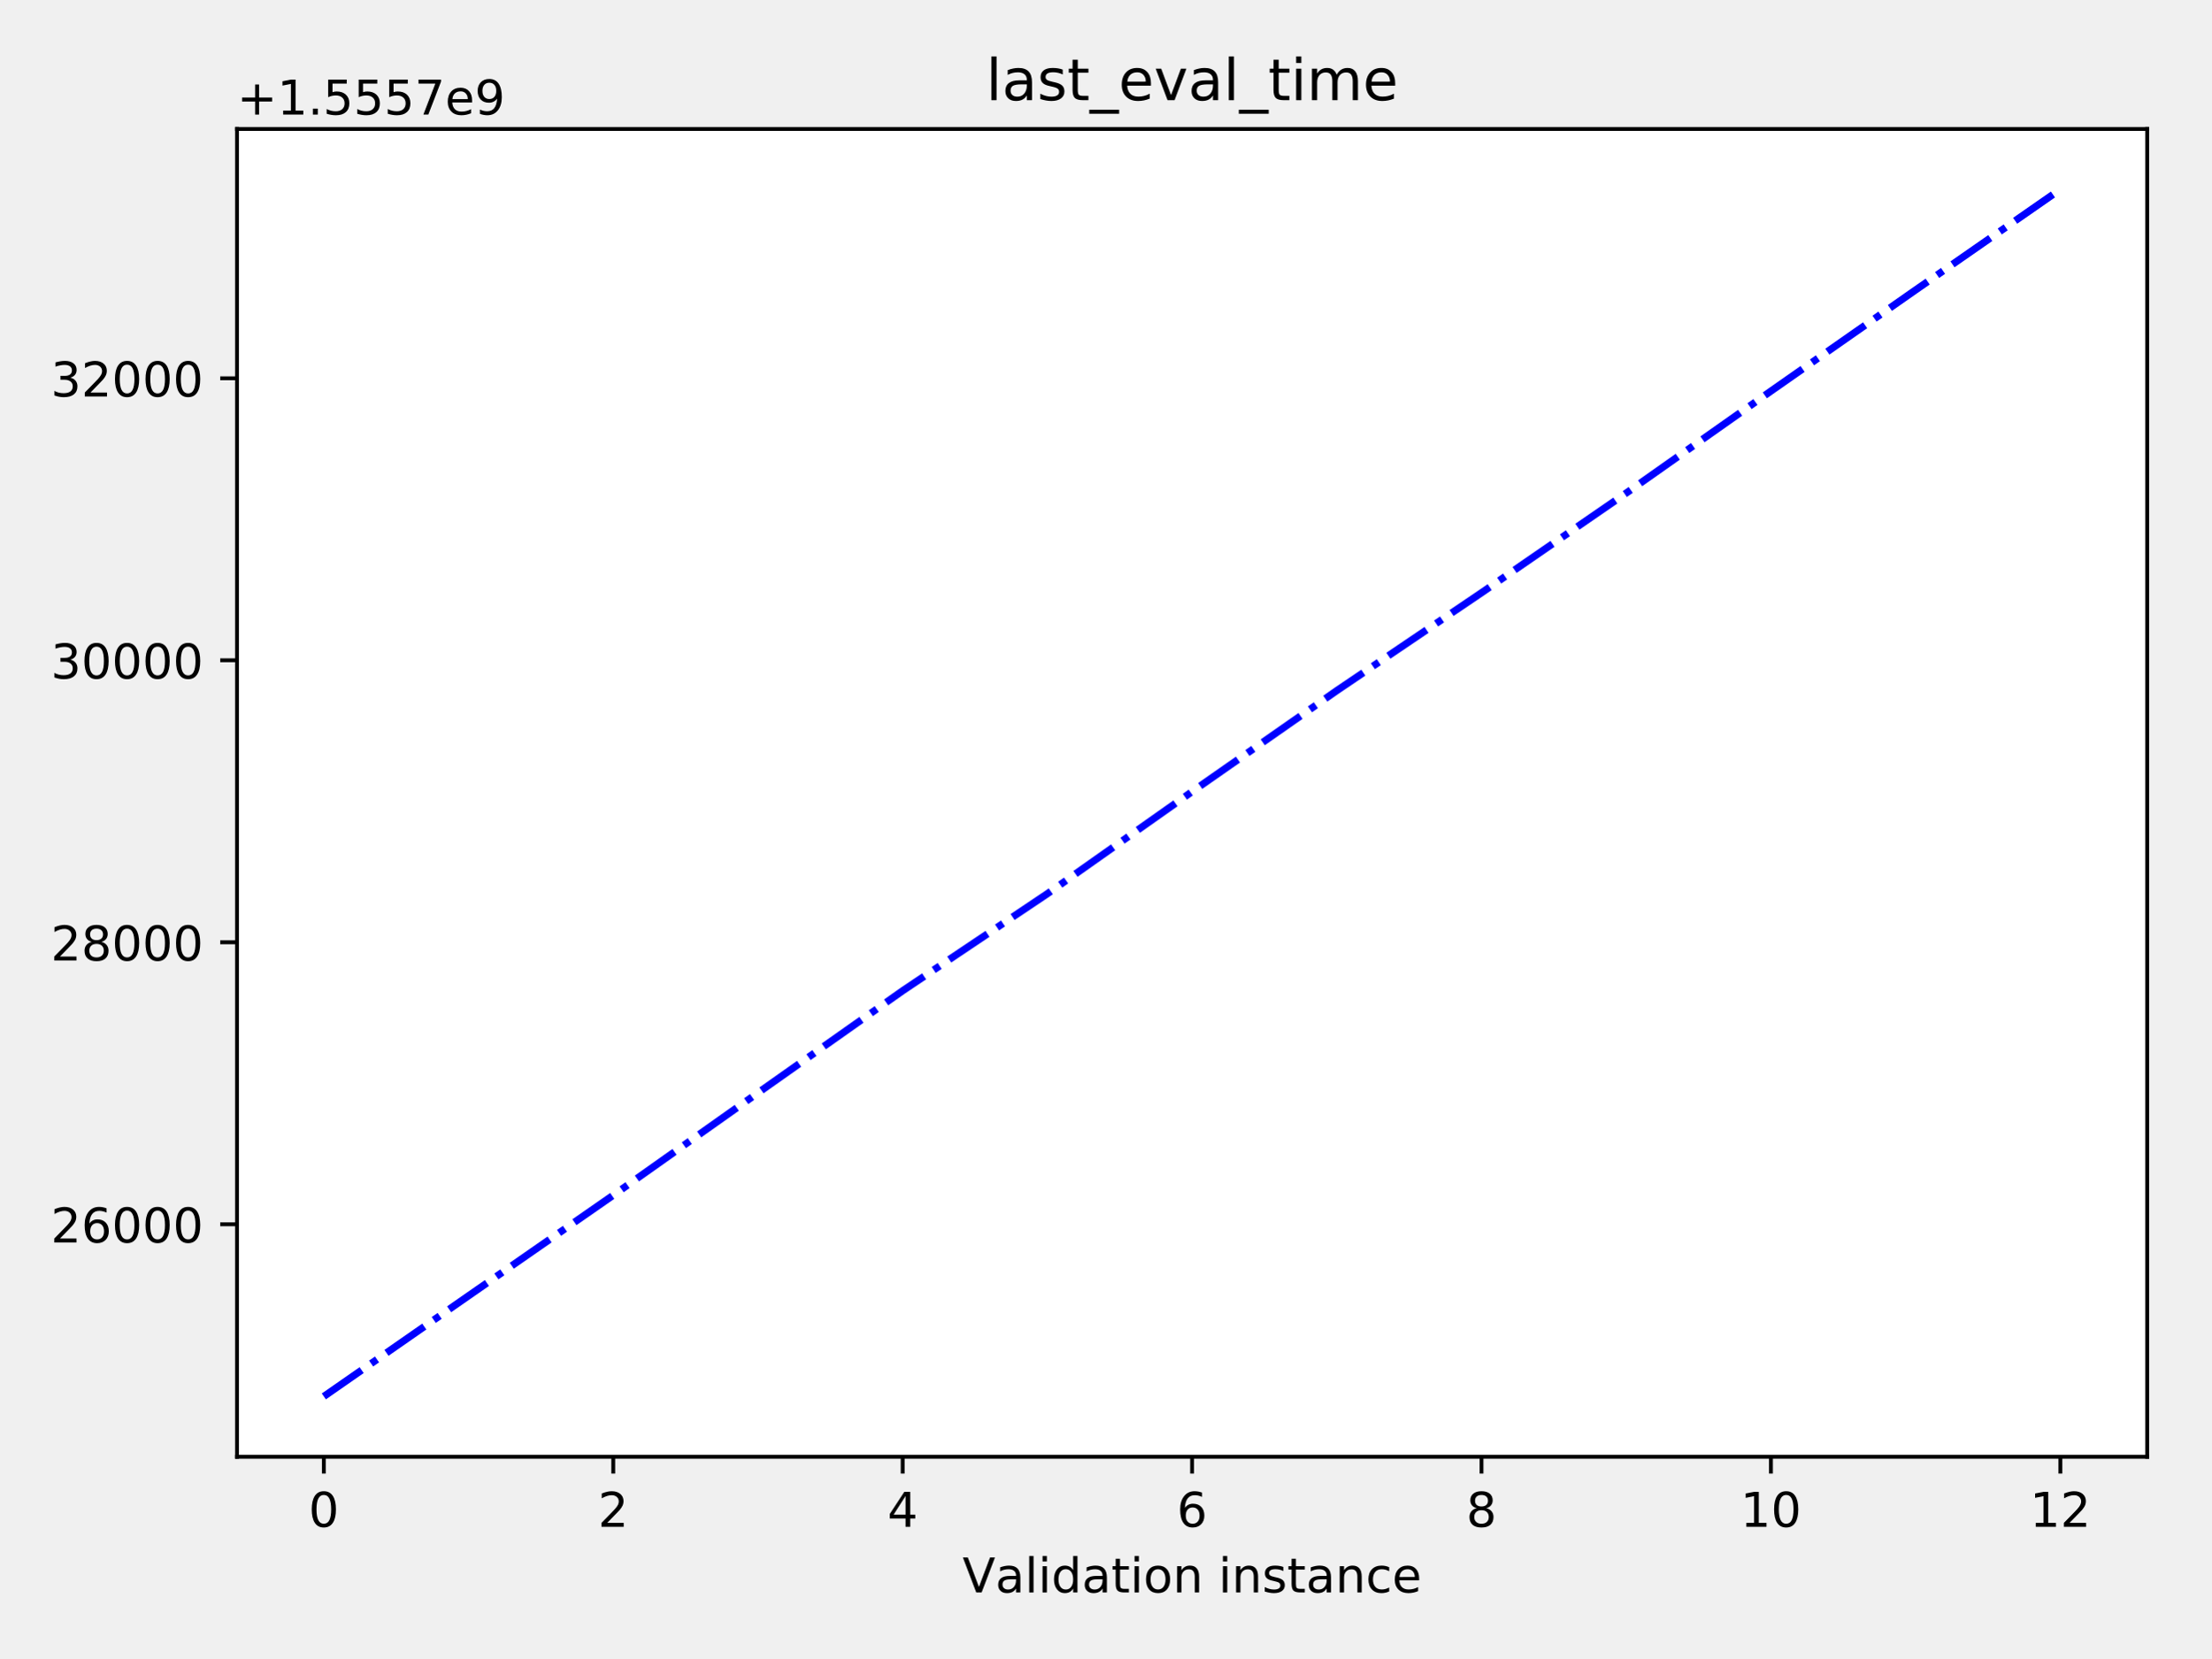
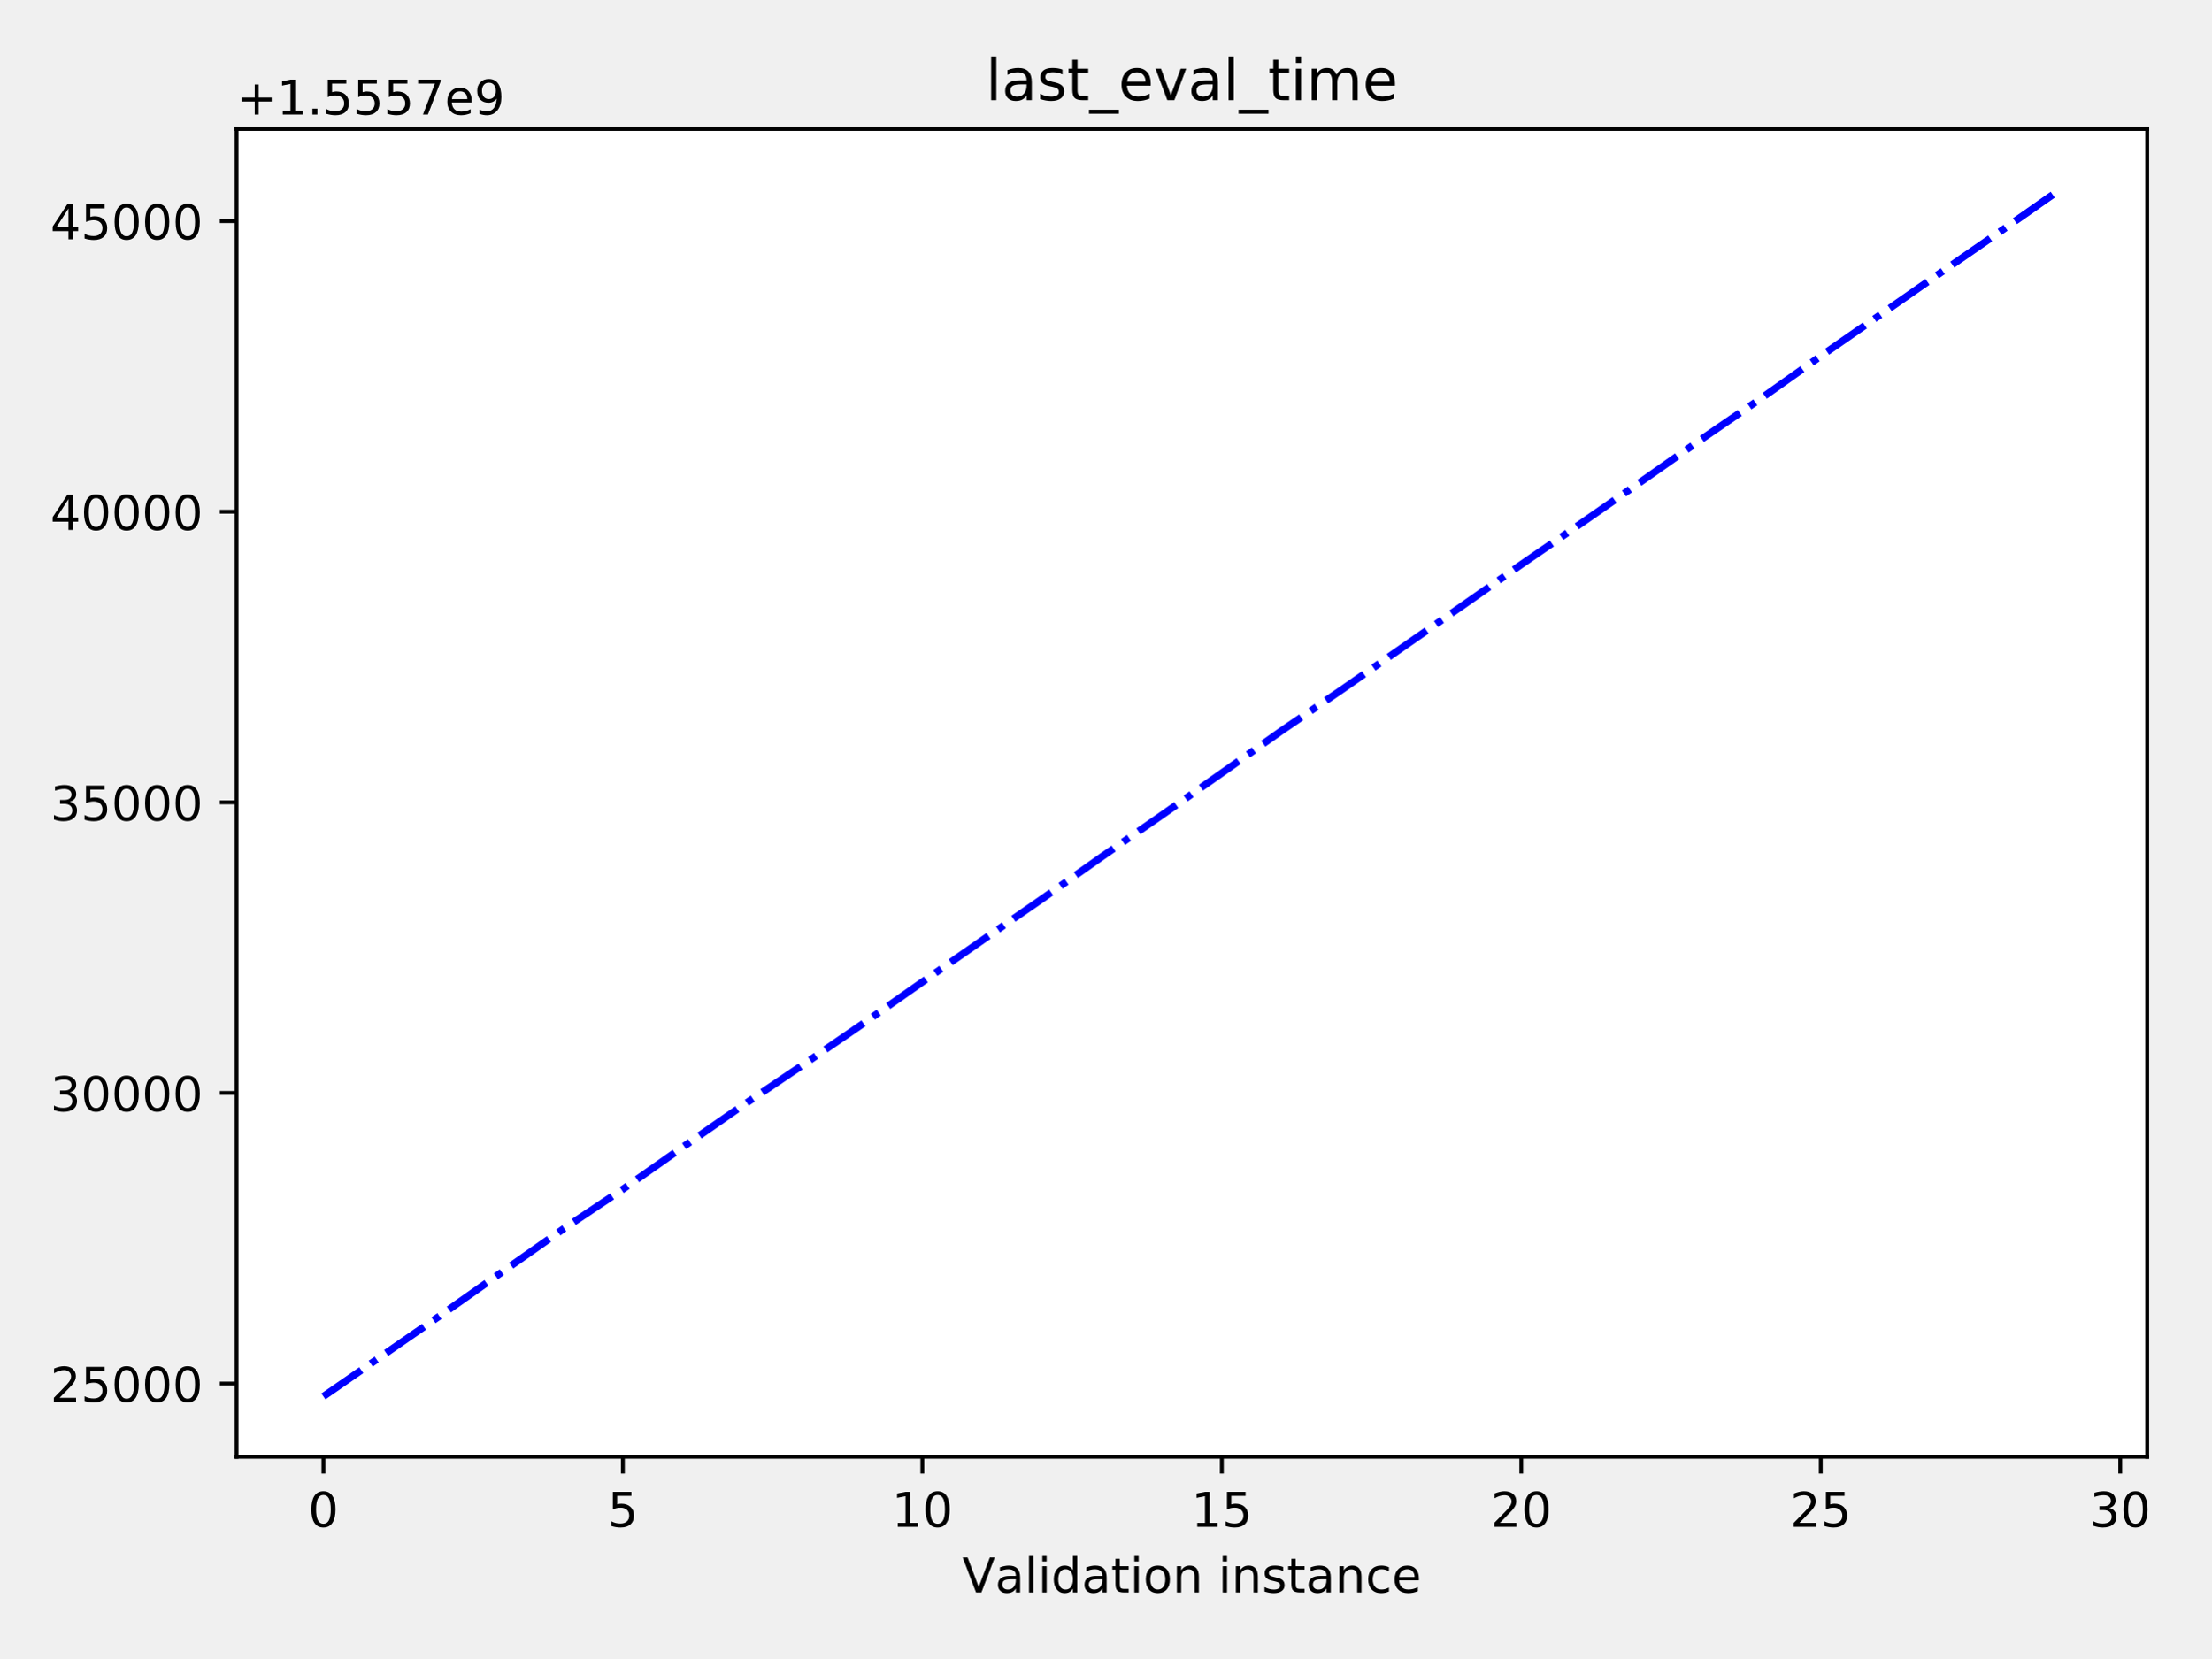
<svg xmlns="http://www.w3.org/2000/svg" xmlns:xlink="http://www.w3.org/1999/xlink" height="345.6pt" version="1.1" viewBox="0 0 460.8 345.6" width="460.8pt">
  <defs>
    <style type="text/css">
*{stroke-linecap:butt;stroke-linejoin:round;}
  </style>
  </defs>
  <g id="figure_1">
    <g id="axes_1">
      <g id="patch_1">
-         <path d="M 49.39 303.64  L 447.48 303.64  L 447.48 26.88  L 49.39 26.88  z " style="fill:#ffffff;" />
+         <path d="M 49.3 303.64  L 447.48 303.64  L 447.48 26.88  L 49.3 26.88  z " style="fill:#ffffff;" />
      </g>
      <g id="matplotlib.axis_1">
        <g id="xtick_1">
          <g id="line2d_1">
            <defs>
-               <path d="M 0 0  L 0 3.5  " id="m765513306f" style="stroke:#000000;stroke-width:0.8;" />
-             </defs>
-             <g>
-               <use style="stroke:#000000;stroke-width:0.8;" x="67.485" xlink:href="#m765513306f" y="303.64" />
+               <path d="M 0 0  L 0 3.5  " id="mda2af06ec2" style="stroke:#000000;stroke-width:0.8;" />
+             </defs>
+             <g>
+               <use style="stroke:#000000;stroke-width:0.8;" x="67.399" xlink:href="#mda2af06ec2" y="303.64" />
            </g>
          </g>
          <g id="text_1">
            <defs>
              <path d="M 31.781 66.406  Q 24.172 66.406 20.328 58.906  Q 16.5 51.422 16.5 36.375  Q 16.5 21.391 20.328 13.891  Q 24.172 6.391 31.781 6.391  Q 39.453 6.391 43.281 13.891  Q 47.125 21.391 47.125 36.375  Q 47.125 51.422 43.281 58.906  Q 39.453 66.406 31.781 66.406  z M 31.781 74.219  Q 44.047 74.219 50.516 64.516  Q 56.984 54.828 56.984 36.375  Q 56.984 17.969 50.516 8.266  Q 44.047 -1.422 31.781 -1.422  Q 19.531 -1.422 13.062 8.266  Q 6.594 17.969 6.594 36.375  Q 6.594 54.828 13.062 64.516  Q 19.531 74.219 31.781 74.219  z " id="DejaVuSans-30" />
            </defs>
-             <g transform="translate(64.30375 318.2384)scale(0.1 -0.1)">
+             <g transform="translate(64.21784 318.2384)scale(0.1 -0.1)">
              <use xlink:href="#DejaVuSans-30" />
            </g>
          </g>
        </g>
        <g id="xtick_2">
          <g id="line2d_2">
            <g>
-               <use style="stroke:#000000;stroke-width:0.8;" x="127.802" xlink:href="#m765513306f" y="303.64" />
+               <use style="stroke:#000000;stroke-width:0.8;" x="129.81" xlink:href="#mda2af06ec2" y="303.64" />
            </g>
          </g>
          <g id="text_2">
            <defs>
-               <path d="M 19.188 8.297  L 53.609 8.297  L 53.609 0  L 7.328 0  L 7.328 8.297  Q 12.938 14.109 22.625 23.891  Q 32.328 33.688 34.812 36.531  Q 39.547 41.844 41.422 45.531  Q 43.312 49.219 43.312 52.781  Q 43.312 58.594 39.234 62.25  Q 35.156 65.922 28.609 65.922  Q 23.969 65.922 18.812 64.312  Q 13.672 62.703 7.812 59.422  L 7.812 69.391  Q 13.766 71.781 18.938 73  Q 24.125 74.219 28.422 74.219  Q 39.75 74.219 46.484 68.547  Q 53.219 62.891 53.219 53.422  Q 53.219 48.922 51.531 44.891  Q 49.859 40.875 45.406 35.406  Q 44.188 33.984 37.641 27.219  Q 31.109 20.453 19.188 8.297  z " id="DejaVuSans-32" />
-             </defs>
-             <g transform="translate(124.6204 318.2384)scale(0.1 -0.1)">
-               <use xlink:href="#DejaVuSans-32" />
+               <path d="M 10.797 72.906  L 49.516 72.906  L 49.516 64.594  L 19.828 64.594  L 19.828 46.734  Q 21.969 47.469 24.109 47.828  Q 26.266 48.188 28.422 48.188  Q 40.625 48.188 47.75 41.5  Q 54.891 34.812 54.891 23.391  Q 54.891 11.625 47.562 5.094  Q 40.234 -1.422 26.906 -1.422  Q 22.312 -1.422 17.547 -0.641  Q 12.797 0.141 7.719 1.703  L 7.719 11.625  Q 12.109 9.234 16.797 8.062  Q 21.484 6.891 26.703 6.891  Q 35.156 6.891 40.078 11.328  Q 45.016 15.766 45.016 23.391  Q 45.016 31 40.078 35.438  Q 35.156 39.891 26.703 39.891  Q 22.75 39.891 18.812 39.016  Q 14.891 38.141 10.797 36.281  z " id="DejaVuSans-35" />
+             </defs>
+             <g transform="translate(126.6285 318.2384)scale(0.1 -0.1)">
+               <use xlink:href="#DejaVuSans-35" />
            </g>
          </g>
        </g>
        <g id="xtick_3">
          <g id="line2d_3">
            <g>
-               <use style="stroke:#000000;stroke-width:0.8;" x="188.118" xlink:href="#m765513306f" y="303.64" />
+               <use style="stroke:#000000;stroke-width:0.8;" x="192.22" xlink:href="#mda2af06ec2" y="303.64" />
            </g>
          </g>
          <g id="text_3">
            <defs>
-               <path d="M 37.797 64.312  L 12.891 25.391  L 37.797 25.391  z M 35.203 72.906  L 47.609 72.906  L 47.609 25.391  L 58.016 25.391  L 58.016 17.188  L 47.609 17.188  L 47.609 0  L 37.797 0  L 37.797 17.188  L 4.891 17.188  L 4.891 26.703  z " id="DejaVuSans-34" />
-             </defs>
-             <g transform="translate(184.9371 318.2384)scale(0.1 -0.1)">
-               <use xlink:href="#DejaVuSans-34" />
+               <path d="M 12.406 8.297  L 28.516 8.297  L 28.516 63.922  L 10.984 60.406  L 10.984 69.391  L 28.422 72.906  L 38.281 72.906  L 38.281 8.297  L 54.391 8.297  L 54.391 0  L 12.406 0  z " id="DejaVuSans-31" />
+             </defs>
+             <g transform="translate(185.8579 318.2384)scale(0.1 -0.1)">
+               <use xlink:href="#DejaVuSans-31" />
+               <use x="63.623" xlink:href="#DejaVuSans-30" />
            </g>
          </g>
        </g>
        <g id="xtick_4">
          <g id="line2d_4">
            <g>
-               <use style="stroke:#000000;stroke-width:0.8;" x="248.435" xlink:href="#m765513306f" y="303.64" />
+               <use style="stroke:#000000;stroke-width:0.8;" x="254.631" xlink:href="#mda2af06ec2" y="303.64" />
            </g>
          </g>
          <g id="text_4">
-             <defs>
-               <path d="M 33.016 40.375  Q 26.375 40.375 22.484 35.828  Q 18.609 31.297 18.609 23.391  Q 18.609 15.531 22.484 10.953  Q 26.375 6.391 33.016 6.391  Q 39.656 6.391 43.531 10.953  Q 47.406 15.531 47.406 23.391  Q 47.406 31.297 43.531 35.828  Q 39.656 40.375 33.016 40.375  z M 52.594 71.297  L 52.594 62.312  Q 48.875 64.062 45.094 64.984  Q 41.312 65.922 37.594 65.922  Q 27.828 65.922 22.672 59.328  Q 17.531 52.734 16.797 39.406  Q 19.672 43.656 24.016 45.922  Q 28.375 48.188 33.594 48.188  Q 44.578 48.188 50.953 41.516  Q 57.328 34.859 57.328 23.391  Q 57.328 12.156 50.688 5.359  Q 44.047 -1.422 33.016 -1.422  Q 20.359 -1.422 13.672 8.266  Q 6.984 17.969 6.984 36.375  Q 6.984 53.656 15.188 63.938  Q 23.391 74.219 37.203 74.219  Q 40.922 74.219 44.703 73.484  Q 48.484 72.75 52.594 71.297  z " id="DejaVuSans-36" />
-             </defs>
-             <g transform="translate(245.2537 318.2384)scale(0.1 -0.1)">
-               <use xlink:href="#DejaVuSans-36" />
+             <g transform="translate(248.2686 318.2384)scale(0.1 -0.1)">
+               <use xlink:href="#DejaVuSans-31" />
+               <use x="63.623" xlink:href="#DejaVuSans-35" />
            </g>
          </g>
        </g>
        <g id="xtick_5">
          <g id="line2d_5">
            <g>
-               <use style="stroke:#000000;stroke-width:0.8;" x="308.752" xlink:href="#m765513306f" y="303.64" />
+               <use style="stroke:#000000;stroke-width:0.8;" x="317.042" xlink:href="#mda2af06ec2" y="303.64" />
            </g>
          </g>
          <g id="text_5">
            <defs>
-               <path d="M 31.781 34.625  Q 24.75 34.625 20.719 30.859  Q 16.703 27.094 16.703 20.516  Q 16.703 13.922 20.719 10.156  Q 24.75 6.391 31.781 6.391  Q 38.812 6.391 42.859 10.172  Q 46.922 13.969 46.922 20.516  Q 46.922 27.094 42.891 30.859  Q 38.875 34.625 31.781 34.625  z M 21.922 38.812  Q 15.578 40.375 12.031 44.719  Q 8.5 49.078 8.5 55.328  Q 8.5 64.062 14.719 69.141  Q 20.953 74.219 31.781 74.219  Q 42.672 74.219 48.875 69.141  Q 55.078 64.062 55.078 55.328  Q 55.078 49.078 51.531 44.719  Q 48 40.375 41.703 38.812  Q 48.828 37.156 52.797 32.312  Q 56.781 27.484 56.781 20.516  Q 56.781 9.906 50.312 4.234  Q 43.844 -1.422 31.781 -1.422  Q 19.734 -1.422 13.25 4.234  Q 6.781 9.906 6.781 20.516  Q 6.781 27.484 10.781 32.312  Q 14.797 37.156 21.922 38.812  z M 18.312 54.391  Q 18.312 48.734 21.844 45.562  Q 25.391 42.391 31.781 42.391  Q 38.141 42.391 41.719 45.562  Q 45.312 48.734 45.312 54.391  Q 45.312 60.062 41.719 63.234  Q 38.141 66.406 31.781 66.406  Q 25.391 66.406 21.844 63.234  Q 18.312 60.062 18.312 54.391  z " id="DejaVuSans-38" />
-             </defs>
-             <g transform="translate(305.5704 318.2384)scale(0.1 -0.1)">
-               <use xlink:href="#DejaVuSans-38" />
+               <path d="M 19.188 8.297  L 53.609 8.297  L 53.609 0  L 7.328 0  L 7.328 8.297  Q 12.938 14.109 22.625 23.891  Q 32.328 33.688 34.812 36.531  Q 39.547 41.844 41.422 45.531  Q 43.312 49.219 43.312 52.781  Q 43.312 58.594 39.234 62.25  Q 35.156 65.922 28.609 65.922  Q 23.969 65.922 18.812 64.312  Q 13.672 62.703 7.812 59.422  L 7.812 69.391  Q 13.766 71.781 18.938 73  Q 24.125 74.219 28.422 74.219  Q 39.75 74.219 46.484 68.547  Q 53.219 62.891 53.219 53.422  Q 53.219 48.922 51.531 44.891  Q 49.859 40.875 45.406 35.406  Q 44.188 33.984 37.641 27.219  Q 31.109 20.453 19.188 8.297  z " id="DejaVuSans-32" />
+             </defs>
+             <g transform="translate(310.6792 318.2384)scale(0.1 -0.1)">
+               <use xlink:href="#DejaVuSans-32" />
+               <use x="63.623" xlink:href="#DejaVuSans-30" />
            </g>
          </g>
        </g>
        <g id="xtick_6">
          <g id="line2d_6">
            <g>
-               <use style="stroke:#000000;stroke-width:0.8;" x="369.068" xlink:href="#m765513306f" y="303.64" />
+               <use style="stroke:#000000;stroke-width:0.8;" x="379.452" xlink:href="#mda2af06ec2" y="303.64" />
            </g>
          </g>
          <g id="text_6">
-             <defs>
-               <path d="M 12.406 8.297  L 28.516 8.297  L 28.516 63.922  L 10.984 60.406  L 10.984 69.391  L 28.422 72.906  L 38.281 72.906  L 38.281 8.297  L 54.391 8.297  L 54.391 0  L 12.406 0  z " id="DejaVuSans-31" />
-             </defs>
-             <g transform="translate(362.7058 318.2384)scale(0.1 -0.1)">
-               <use xlink:href="#DejaVuSans-31" />
-               <use x="63.623" xlink:href="#DejaVuSans-30" />
+             <g transform="translate(373.0899 318.2384)scale(0.1 -0.1)">
+               <use xlink:href="#DejaVuSans-32" />
+               <use x="63.623" xlink:href="#DejaVuSans-35" />
            </g>
          </g>
        </g>
        <g id="xtick_7">
          <g id="line2d_7">
            <g>
-               <use style="stroke:#000000;stroke-width:0.8;" x="429.385" xlink:href="#m765513306f" y="303.64" />
+               <use style="stroke:#000000;stroke-width:0.8;" x="441.863" xlink:href="#mda2af06ec2" y="303.64" />
            </g>
          </g>
          <g id="text_7">
-             <g transform="translate(423.0225 318.2384)scale(0.1 -0.1)">
-               <use xlink:href="#DejaVuSans-31" />
-               <use x="63.623" xlink:href="#DejaVuSans-32" />
+             <defs>
+               <path d="M 40.578 39.312  Q 47.656 37.797 51.625 33  Q 55.609 28.219 55.609 21.188  Q 55.609 10.406 48.188 4.484  Q 40.766 -1.422 27.094 -1.422  Q 22.516 -1.422 17.656 -0.516  Q 12.797 0.391 7.625 2.203  L 7.625 11.719  Q 11.719 9.328 16.594 8.109  Q 21.484 6.891 26.812 6.891  Q 36.078 6.891 40.938 10.547  Q 45.797 14.203 45.797 21.188  Q 45.797 27.641 41.281 31.266  Q 36.766 34.906 28.719 34.906  L 20.219 34.906  L 20.219 43.016  L 29.109 43.016  Q 36.375 43.016 40.234 45.922  Q 44.094 48.828 44.094 54.297  Q 44.094 59.906 40.109 62.906  Q 36.141 65.922 28.719 65.922  Q 24.656 65.922 20.016 65.031  Q 15.375 64.156 9.812 62.312  L 9.812 71.094  Q 15.438 72.656 20.344 73.438  Q 25.25 74.219 29.594 74.219  Q 40.828 74.219 47.359 69.109  Q 53.906 64.016 53.906 55.328  Q 53.906 49.266 50.438 45.094  Q 46.969 40.922 40.578 39.312  z " id="DejaVuSans-33" />
+             </defs>
+             <g transform="translate(435.5005 318.2384)scale(0.1 -0.1)">
+               <use xlink:href="#DejaVuSans-33" />
+               <use x="63.623" xlink:href="#DejaVuSans-30" />
            </g>
          </g>
        </g>
        <g id="text_8">
          <defs>
            <path d="M 28.609 0  L 0.781 72.906  L 11.078 72.906  L 34.188 11.531  L 57.328 72.906  L 67.578 72.906  L 39.797 0  z " id="DejaVuSans-56" />
            <path d="M 34.281 27.484  Q 23.391 27.484 19.188 25  Q 14.984 22.516 14.984 16.5  Q 14.984 11.719 18.141 8.906  Q 21.297 6.109 26.703 6.109  Q 34.188 6.109 38.703 11.406  Q 43.219 16.703 43.219 25.484  L 43.219 27.484  z M 52.203 31.203  L 52.203 0  L 43.219 0  L 43.219 8.297  Q 40.141 3.328 35.547 0.953  Q 30.953 -1.422 24.312 -1.422  Q 15.922 -1.422 10.953 3.297  Q 6 8.016 6 15.922  Q 6 25.141 12.172 29.828  Q 18.359 34.516 30.609 34.516  L 43.219 34.516  L 43.219 35.406  Q 43.219 41.609 39.141 45  Q 35.062 48.391 27.688 48.391  Q 23 48.391 18.547 47.266  Q 14.109 46.141 10.016 43.891  L 10.016 52.203  Q 14.938 54.109 19.578 55.047  Q 24.219 56 28.609 56  Q 40.484 56 46.344 49.844  Q 52.203 43.703 52.203 31.203  z " id="DejaVuSans-61" />
            <path d="M 9.422 75.984  L 18.406 75.984  L 18.406 0  L 9.422 0  z " id="DejaVuSans-6c" />
            <path d="M 9.422 54.688  L 18.406 54.688  L 18.406 0  L 9.422 0  z M 9.422 75.984  L 18.406 75.984  L 18.406 64.594  L 9.422 64.594  z " id="DejaVuSans-69" />
            <path d="M 45.406 46.391  L 45.406 75.984  L 54.391 75.984  L 54.391 0  L 45.406 0  L 45.406 8.203  Q 42.578 3.328 38.25 0.953  Q 33.938 -1.422 27.875 -1.422  Q 17.969 -1.422 11.734 6.484  Q 5.516 14.406 5.516 27.297  Q 5.516 40.188 11.734 48.094  Q 17.969 56 27.875 56  Q 33.938 56 38.25 53.625  Q 42.578 51.266 45.406 46.391  z M 14.797 27.297  Q 14.797 17.391 18.875 11.75  Q 22.953 6.109 30.078 6.109  Q 37.203 6.109 41.297 11.75  Q 45.406 17.391 45.406 27.297  Q 45.406 37.203 41.297 42.844  Q 37.203 48.484 30.078 48.484  Q 22.953 48.484 18.875 42.844  Q 14.797 37.203 14.797 27.297  z " id="DejaVuSans-64" />
            <path d="M 18.312 70.219  L 18.312 54.688  L 36.812 54.688  L 36.812 47.703  L 18.312 47.703  L 18.312 18.016  Q 18.312 11.328 20.141 9.422  Q 21.969 7.516 27.594 7.516  L 36.812 7.516  L 36.812 0  L 27.594 0  Q 17.188 0 13.234 3.875  Q 9.281 7.766 9.281 18.016  L 9.281 47.703  L 2.688 47.703  L 2.688 54.688  L 9.281 54.688  L 9.281 70.219  z " id="DejaVuSans-74" />
            <path d="M 30.609 48.391  Q 23.391 48.391 19.188 42.75  Q 14.984 37.109 14.984 27.297  Q 14.984 17.484 19.156 11.844  Q 23.344 6.203 30.609 6.203  Q 37.797 6.203 41.984 11.859  Q 46.188 17.531 46.188 27.297  Q 46.188 37.016 41.984 42.703  Q 37.797 48.391 30.609 48.391  z M 30.609 56  Q 42.328 56 49.016 48.375  Q 55.719 40.766 55.719 27.297  Q 55.719 13.875 49.016 6.219  Q 42.328 -1.422 30.609 -1.422  Q 18.844 -1.422 12.172 6.219  Q 5.516 13.875 5.516 27.297  Q 5.516 40.766 12.172 48.375  Q 18.844 56 30.609 56  z " id="DejaVuSans-6f" />
            <path d="M 54.891 33.016  L 54.891 0  L 45.906 0  L 45.906 32.719  Q 45.906 40.484 42.875 44.328  Q 39.844 48.188 33.797 48.188  Q 26.516 48.188 22.312 43.547  Q 18.109 38.922 18.109 30.906  L 18.109 0  L 9.078 0  L 9.078 54.688  L 18.109 54.688  L 18.109 46.188  Q 21.344 51.125 25.703 53.562  Q 30.078 56 35.797 56  Q 45.219 56 50.047 50.172  Q 54.891 44.344 54.891 33.016  z " id="DejaVuSans-6e" />
            <path id="DejaVuSans-20" />
            <path d="M 44.281 53.078  L 44.281 44.578  Q 40.484 46.531 36.375 47.5  Q 32.281 48.484 27.875 48.484  Q 21.188 48.484 17.844 46.438  Q 14.5 44.391 14.5 40.281  Q 14.5 37.156 16.891 35.375  Q 19.281 33.594 26.516 31.984  L 29.594 31.297  Q 39.156 29.25 43.188 25.516  Q 47.219 21.781 47.219 15.094  Q 47.219 7.469 41.188 3.016  Q 35.156 -1.422 24.609 -1.422  Q 20.219 -1.422 15.453 -0.562  Q 10.688 0.297 5.422 2  L 5.422 11.281  Q 10.406 8.688 15.234 7.391  Q 20.062 6.109 24.812 6.109  Q 31.156 6.109 34.562 8.281  Q 37.984 10.453 37.984 14.406  Q 37.984 18.062 35.516 20.016  Q 33.062 21.969 24.703 23.781  L 21.578 24.516  Q 13.234 26.266 9.516 29.906  Q 5.812 33.547 5.812 39.891  Q 5.812 47.609 11.281 51.797  Q 16.75 56 26.812 56  Q 31.781 56 36.172 55.266  Q 40.578 54.547 44.281 53.078  z " id="DejaVuSans-73" />
            <path d="M 48.781 52.594  L 48.781 44.188  Q 44.969 46.297 41.141 47.344  Q 37.312 48.391 33.406 48.391  Q 24.656 48.391 19.812 42.844  Q 14.984 37.312 14.984 27.297  Q 14.984 17.281 19.812 11.734  Q 24.656 6.203 33.406 6.203  Q 37.312 6.203 41.141 7.25  Q 44.969 8.297 48.781 10.406  L 48.781 2.094  Q 45.016 0.344 40.984 -0.531  Q 36.969 -1.422 32.422 -1.422  Q 20.062 -1.422 12.781 6.344  Q 5.516 14.109 5.516 27.297  Q 5.516 40.672 12.859 48.328  Q 20.219 56 33.016 56  Q 37.156 56 41.109 55.141  Q 45.062 54.297 48.781 52.594  z " id="DejaVuSans-63" />
            <path d="M 56.203 29.594  L 56.203 25.203  L 14.891 25.203  Q 15.484 15.922 20.484 11.062  Q 25.484 6.203 34.422 6.203  Q 39.594 6.203 44.453 7.469  Q 49.312 8.734 54.109 11.281  L 54.109 2.781  Q 49.266 0.734 44.188 -0.344  Q 39.109 -1.422 33.891 -1.422  Q 20.797 -1.422 13.156 6.188  Q 5.516 13.812 5.516 26.812  Q 5.516 40.234 12.766 48.109  Q 20.016 56 32.328 56  Q 43.359 56 49.781 48.891  Q 56.203 41.797 56.203 29.594  z M 47.219 32.234  Q 47.125 39.594 43.094 43.984  Q 39.062 48.391 32.422 48.391  Q 24.906 48.391 20.391 44.141  Q 15.875 39.891 15.188 32.172  z " id="DejaVuSans-65" />
          </defs>
-           <g transform="translate(200.592 331.9166)scale(0.1 -0.1)">
+           <g transform="translate(200.547 331.9166)scale(0.1 -0.1)">
            <use xlink:href="#DejaVuSans-56" />
            <use x="68.299" xlink:href="#DejaVuSans-61" />
            <use x="129.578" xlink:href="#DejaVuSans-6c" />
            <use x="157.361" xlink:href="#DejaVuSans-69" />
            <use x="185.145" xlink:href="#DejaVuSans-64" />
            <use x="248.621" xlink:href="#DejaVuSans-61" />
            <use x="309.9" xlink:href="#DejaVuSans-74" />
            <use x="349.109" xlink:href="#DejaVuSans-69" />
            <use x="376.893" xlink:href="#DejaVuSans-6f" />
            <use x="438.074" xlink:href="#DejaVuSans-6e" />
            <use x="501.453" xlink:href="#DejaVuSans-20" />
            <use x="533.24" xlink:href="#DejaVuSans-69" />
            <use x="561.023" xlink:href="#DejaVuSans-6e" />
            <use x="624.402" xlink:href="#DejaVuSans-73" />
            <use x="676.502" xlink:href="#DejaVuSans-74" />
            <use x="715.711" xlink:href="#DejaVuSans-61" />
            <use x="776.99" xlink:href="#DejaVuSans-6e" />
            <use x="840.369" xlink:href="#DejaVuSans-63" />
            <use x="895.35" xlink:href="#DejaVuSans-65" />
          </g>
        </g>
      </g>
      <g id="matplotlib.axis_2">
        <g id="ytick_1">
          <g id="line2d_8">
            <defs>
-               <path d="M 0 0  L -3.5 0  " id="m6dd43b60ef" style="stroke:#000000;stroke-width:0.8;" />
-             </defs>
-             <g>
-               <use style="stroke:#000000;stroke-width:0.8;" x="49.39" xlink:href="#m6dd43b60ef" y="255.177" />
+               <path d="M 0 0  L -3.5 0  " id="m10af2ba73d" style="stroke:#000000;stroke-width:0.8;" />
+             </defs>
+             <g>
+               <use style="stroke:#000000;stroke-width:0.8;" x="49.3" xlink:href="#m10af2ba73d" y="288.383" />
            </g>
          </g>
          <g id="text_9">
-             <g transform="translate(10.5775 258.9767)scale(0.1 -0.1)">
+             <g transform="translate(10.4875 292.1825)scale(0.1 -0.1)">
              <use xlink:href="#DejaVuSans-32" />
-               <use x="63.623" xlink:href="#DejaVuSans-36" />
+               <use x="63.623" xlink:href="#DejaVuSans-35" />
              <use x="127.246" xlink:href="#DejaVuSans-30" />
              <use x="190.869" xlink:href="#DejaVuSans-30" />
              <use x="254.492" xlink:href="#DejaVuSans-30" />
            </g>
          </g>
        </g>
        <g id="ytick_2">
          <g id="line2d_9">
            <g>
-               <use style="stroke:#000000;stroke-width:0.8;" x="49.39" xlink:href="#m6dd43b60ef" y="196.399" />
+               <use style="stroke:#000000;stroke-width:0.8;" x="49.3" xlink:href="#m10af2ba73d" y="227.808" />
            </g>
          </g>
          <g id="text_10">
-             <g transform="translate(10.5775 200.1981)scale(0.1 -0.1)">
-               <use xlink:href="#DejaVuSans-32" />
-               <use x="63.623" xlink:href="#DejaVuSans-38" />
+             <g transform="translate(10.4875 231.6073)scale(0.1 -0.1)">
+               <use xlink:href="#DejaVuSans-33" />
+               <use x="63.623" xlink:href="#DejaVuSans-30" />
              <use x="127.246" xlink:href="#DejaVuSans-30" />
              <use x="190.869" xlink:href="#DejaVuSans-30" />
              <use x="254.492" xlink:href="#DejaVuSans-30" />
            </g>
          </g>
        </g>
        <g id="ytick_3">
          <g id="line2d_10">
            <g>
-               <use style="stroke:#000000;stroke-width:0.8;" x="49.39" xlink:href="#m6dd43b60ef" y="137.62" />
+               <use style="stroke:#000000;stroke-width:0.8;" x="49.3" xlink:href="#m10af2ba73d" y="167.233" />
            </g>
          </g>
          <g id="text_11">
-             <defs>
-               <path d="M 40.578 39.312  Q 47.656 37.797 51.625 33  Q 55.609 28.219 55.609 21.188  Q 55.609 10.406 48.188 4.484  Q 40.766 -1.422 27.094 -1.422  Q 22.516 -1.422 17.656 -0.516  Q 12.797 0.391 7.625 2.203  L 7.625 11.719  Q 11.719 9.328 16.594 8.109  Q 21.484 6.891 26.812 6.891  Q 36.078 6.891 40.938 10.547  Q 45.797 14.203 45.797 21.188  Q 45.797 27.641 41.281 31.266  Q 36.766 34.906 28.719 34.906  L 20.219 34.906  L 20.219 43.016  L 29.109 43.016  Q 36.375 43.016 40.234 45.922  Q 44.094 48.828 44.094 54.297  Q 44.094 59.906 40.109 62.906  Q 36.141 65.922 28.719 65.922  Q 24.656 65.922 20.016 65.031  Q 15.375 64.156 9.812 62.312  L 9.812 71.094  Q 15.438 72.656 20.344 73.438  Q 25.25 74.219 29.594 74.219  Q 40.828 74.219 47.359 69.109  Q 53.906 64.016 53.906 55.328  Q 53.906 49.266 50.438 45.094  Q 46.969 40.922 40.578 39.312  z " id="DejaVuSans-33" />
-             </defs>
-             <g transform="translate(10.5775 141.4195)scale(0.1 -0.1)">
+             <g transform="translate(10.4875 171.0321)scale(0.1 -0.1)">
              <use xlink:href="#DejaVuSans-33" />
-               <use x="63.623" xlink:href="#DejaVuSans-30" />
+               <use x="63.623" xlink:href="#DejaVuSans-35" />
              <use x="127.246" xlink:href="#DejaVuSans-30" />
              <use x="190.869" xlink:href="#DejaVuSans-30" />
              <use x="254.492" xlink:href="#DejaVuSans-30" />
            </g>
          </g>
        </g>
        <g id="ytick_4">
          <g id="line2d_11">
            <g>
-               <use style="stroke:#000000;stroke-width:0.8;" x="49.39" xlink:href="#m6dd43b60ef" y="78.842" />
+               <use style="stroke:#000000;stroke-width:0.8;" x="49.3" xlink:href="#m10af2ba73d" y="106.658" />
            </g>
          </g>
          <g id="text_12">
-             <g transform="translate(10.5775 82.64099)scale(0.1 -0.1)">
-               <use xlink:href="#DejaVuSans-33" />
-               <use x="63.623" xlink:href="#DejaVuSans-32" />
-               <use x="127.246" xlink:href="#DejaVuSans-30" />
-               <use x="190.869" xlink:href="#DejaVuSans-30" />
-               <use x="254.492" xlink:href="#DejaVuSans-30" />
-             </g>
-           </g>
-         </g>
-         <g id="text_13">
+             <defs>
+               <path d="M 37.797 64.312  L 12.891 25.391  L 37.797 25.391  z M 35.203 72.906  L 47.609 72.906  L 47.609 25.391  L 58.016 25.391  L 58.016 17.188  L 47.609 17.188  L 47.609 0  L 37.797 0  L 37.797 17.188  L 4.891 17.188  L 4.891 26.703  z " id="DejaVuSans-34" />
+             </defs>
+             <g transform="translate(10.4875 110.4569)scale(0.1 -0.1)">
+               <use xlink:href="#DejaVuSans-34" />
+               <use x="63.623" xlink:href="#DejaVuSans-30" />
+               <use x="127.246" xlink:href="#DejaVuSans-30" />
+               <use x="190.869" xlink:href="#DejaVuSans-30" />
+               <use x="254.492" xlink:href="#DejaVuSans-30" />
+             </g>
+           </g>
+         </g>
+         <g id="ytick_5">
+           <g id="line2d_12">
+             <g>
+               <use style="stroke:#000000;stroke-width:0.8;" x="49.3" xlink:href="#m10af2ba73d" y="46.082" />
+             </g>
+           </g>
+           <g id="text_13">
+             <g transform="translate(10.4875 49.88164)scale(0.1 -0.1)">
+               <use xlink:href="#DejaVuSans-34" />
+               <use x="63.623" xlink:href="#DejaVuSans-35" />
+               <use x="127.246" xlink:href="#DejaVuSans-30" />
+               <use x="190.869" xlink:href="#DejaVuSans-30" />
+               <use x="254.492" xlink:href="#DejaVuSans-30" />
+             </g>
+           </g>
+         </g>
+         <g id="text_14">
          <defs>
            <path d="M 46 62.703  L 46 35.5  L 73.188 35.5  L 73.188 27.203  L 46 27.203  L 46 0  L 37.797 0  L 37.797 27.203  L 10.594 27.203  L 10.594 35.5  L 37.797 35.5  L 37.797 62.703  z " id="DejaVuSans-2b" />
            <path d="M 10.688 12.406  L 21 12.406  L 21 0  L 10.688 0  z " id="DejaVuSans-2e" />
-             <path d="M 10.797 72.906  L 49.516 72.906  L 49.516 64.594  L 19.828 64.594  L 19.828 46.734  Q 21.969 47.469 24.109 47.828  Q 26.266 48.188 28.422 48.188  Q 40.625 48.188 47.75 41.5  Q 54.891 34.812 54.891 23.391  Q 54.891 11.625 47.562 5.094  Q 40.234 -1.422 26.906 -1.422  Q 22.312 -1.422 17.547 -0.641  Q 12.797 0.141 7.719 1.703  L 7.719 11.625  Q 12.109 9.234 16.797 8.062  Q 21.484 6.891 26.703 6.891  Q 35.156 6.891 40.078 11.328  Q 45.016 15.766 45.016 23.391  Q 45.016 31 40.078 35.438  Q 35.156 39.891 26.703 39.891  Q 22.75 39.891 18.812 39.016  Q 14.891 38.141 10.797 36.281  z " id="DejaVuSans-35" />
            <path d="M 8.203 72.906  L 55.078 72.906  L 55.078 68.703  L 28.609 0  L 18.312 0  L 43.219 64.594  L 8.203 64.594  z " id="DejaVuSans-37" />
            <path d="M 10.984 1.516  L 10.984 10.5  Q 14.703 8.734 18.5 7.812  Q 22.312 6.891 25.984 6.891  Q 35.75 6.891 40.891 13.453  Q 46.047 20.016 46.781 33.406  Q 43.953 29.203 39.594 26.953  Q 35.25 24.703 29.984 24.703  Q 19.047 24.703 12.672 31.312  Q 6.297 37.938 6.297 49.422  Q 6.297 60.641 12.938 67.422  Q 19.578 74.219 30.609 74.219  Q 43.266 74.219 49.922 64.516  Q 56.594 54.828 56.594 36.375  Q 56.594 19.141 48.406 8.859  Q 40.234 -1.422 26.422 -1.422  Q 22.703 -1.422 18.891 -0.688  Q 15.094 0.047 10.984 1.516  z M 30.609 32.422  Q 37.25 32.422 41.125 36.953  Q 45.016 41.5 45.016 49.422  Q 45.016 57.281 41.125 61.844  Q 37.25 66.406 30.609 66.406  Q 23.969 66.406 20.094 61.844  Q 16.219 57.281 16.219 49.422  Q 16.219 41.5 20.094 36.953  Q 23.969 32.422 30.609 32.422  z " id="DejaVuSans-39" />
          </defs>
-           <g transform="translate(49.39 23.88)scale(0.1 -0.1)">
+           <g transform="translate(49.3 23.88)scale(0.1 -0.1)">
            <use xlink:href="#DejaVuSans-2b" />
            <use x="83.789" xlink:href="#DejaVuSans-31" />
            <use x="147.412" xlink:href="#DejaVuSans-2e" />
            <use x="179.199" xlink:href="#DejaVuSans-35" />
            <use x="242.822" xlink:href="#DejaVuSans-35" />
            <use x="306.445" xlink:href="#DejaVuSans-35" />
            <use x="370.068" xlink:href="#DejaVuSans-37" />
            <use x="433.691" xlink:href="#DejaVuSans-65" />
            <use x="495.215" xlink:href="#DejaVuSans-39" />
          </g>
        </g>
      </g>
-       <g id="line2d_12">
-         <path clip-path="url(#p6b278102fe)" d="M 67.485 291.06  L 97.643 270.086  L 127.802 249.124  L 157.96 227.782  L 188.118 206.502  L 218.277 186.274  L 248.435 164.995  L 278.593 143.941  L 308.752 123.544  L 338.91 102.766  L 369.068 81.508  L 399.227 60.427  L 429.385 39.46  " style="fill:none;stroke:#0000ff;stroke-dasharray:9.6,2.4,1.5,2.4;stroke-dashoffset:0;stroke-width:1.5;" />
+       <g id="line2d_13">
+         <path clip-path="url(#p50b361c911)" d="M 67.399 291.06  L 79.881 282.414  L 92.363 273.773  L 104.845 264.975  L 117.328 256.203  L 129.81 247.864  L 142.292 239.093  L 154.774 230.414  L 167.256 222.005  L 179.738 213.44  L 192.22 204.677  L 204.703 195.987  L 217.185 187.344  L 229.667 178.539  L 242.149 169.882  L 254.631 161.118  L 267.113 152.288  L 279.595 143.779  L 292.077 135.08  L 304.56 126.396  L 317.042 117.653  L 329.524 109.072  L 342.006 100.382  L 354.488 91.612  L 366.97 83.063  L 379.452 74.22  L 391.935 65.55  L 404.417 56.847  L 416.899 48.214  L 429.381 39.46  " style="fill:none;stroke:#0000ff;stroke-dasharray:9.6,2.4,1.5,2.4;stroke-dashoffset:0;stroke-width:1.5;" />
      </g>
      <g id="patch_2">
-         <path d="M 49.39 303.64  L 49.39 26.88  " style="fill:none;stroke:#000000;stroke-linecap:square;stroke-linejoin:miter;stroke-width:0.8;" />
+         <path d="M 49.3 303.64  L 49.3 26.88  " style="fill:none;stroke:#000000;stroke-linecap:square;stroke-linejoin:miter;stroke-width:0.8;" />
      </g>
      <g id="patch_3">
        <path d="M 447.48 303.64  L 447.48 26.88  " style="fill:none;stroke:#000000;stroke-linecap:square;stroke-linejoin:miter;stroke-width:0.8;" />
      </g>
      <g id="patch_4">
-         <path d="M 49.39 303.64  L 447.48 303.64  " style="fill:none;stroke:#000000;stroke-linecap:square;stroke-linejoin:miter;stroke-width:0.8;" />
+         <path d="M 49.3 303.64  L 447.48 303.64  " style="fill:none;stroke:#000000;stroke-linecap:square;stroke-linejoin:miter;stroke-width:0.8;" />
      </g>
      <g id="patch_5">
-         <path d="M 49.39 26.88  L 447.48 26.88  " style="fill:none;stroke:#000000;stroke-linecap:square;stroke-linejoin:miter;stroke-width:0.8;" />
-       </g>
-       <g id="text_14">
+         <path d="M 49.3 26.88  L 447.48 26.88  " style="fill:none;stroke:#000000;stroke-linecap:square;stroke-linejoin:miter;stroke-width:0.8;" />
+       </g>
+       <g id="text_15">
        <defs>
          <path d="M 50.984 -16.609  L 50.984 -23.578  L -0.984 -23.578  L -0.984 -16.609  z " id="DejaVuSans-5f" />
          <path d="M 2.984 54.688  L 12.5 54.688  L 29.594 8.797  L 46.688 54.688  L 56.203 54.688  L 35.688 0  L 23.484 0  z " id="DejaVuSans-76" />
          <path d="M 52 44.188  Q 55.375 50.25 60.062 53.125  Q 64.75 56 71.094 56  Q 79.641 56 84.281 50.016  Q 88.922 44.047 88.922 33.016  L 88.922 0  L 79.891 0  L 79.891 32.719  Q 79.891 40.578 77.094 44.375  Q 74.312 48.188 68.609 48.188  Q 61.625 48.188 57.562 43.547  Q 53.516 38.922 53.516 30.906  L 53.516 0  L 44.484 0  L 44.484 32.719  Q 44.484 40.625 41.703 44.406  Q 38.922 48.188 33.109 48.188  Q 26.219 48.188 22.156 43.531  Q 18.109 38.875 18.109 30.906  L 18.109 0  L 9.078 0  L 9.078 54.688  L 18.109 54.688  L 18.109 46.188  Q 21.188 51.219 25.484 53.609  Q 29.781 56 35.688 56  Q 41.656 56 45.828 52.969  Q 50 49.953 52 44.188  z " id="DejaVuSans-6d" />
        </defs>
-         <g transform="translate(205.4712 20.88)scale(0.12 -0.12)">
+         <g transform="translate(205.4263 20.88)scale(0.12 -0.12)">
          <use xlink:href="#DejaVuSans-6c" />
          <use x="27.783" xlink:href="#DejaVuSans-61" />
          <use x="89.062" xlink:href="#DejaVuSans-73" />
          <use x="141.162" xlink:href="#DejaVuSans-74" />
          <use x="180.371" xlink:href="#DejaVuSans-5f" />
          <use x="230.371" xlink:href="#DejaVuSans-65" />
          <use x="291.895" xlink:href="#DejaVuSans-76" />
          <use x="351.074" xlink:href="#DejaVuSans-61" />
          <use x="412.354" xlink:href="#DejaVuSans-6c" />
          <use x="440.137" xlink:href="#DejaVuSans-5f" />
          <use x="490.137" xlink:href="#DejaVuSans-74" />
          <use x="529.346" xlink:href="#DejaVuSans-69" />
          <use x="557.129" xlink:href="#DejaVuSans-6d" />
          <use x="654.541" xlink:href="#DejaVuSans-65" />
        </g>
      </g>
    </g>
  </g>
  <defs>
-     <clipPath id="p6b278102fe">
-       <rect height="276.76" width="398.09" x="49.39" y="26.88" />
+     <clipPath id="p50b361c911">
+       <rect height="276.76" width="398.18" x="49.3" y="26.88" />
    </clipPath>
  </defs>
</svg>
